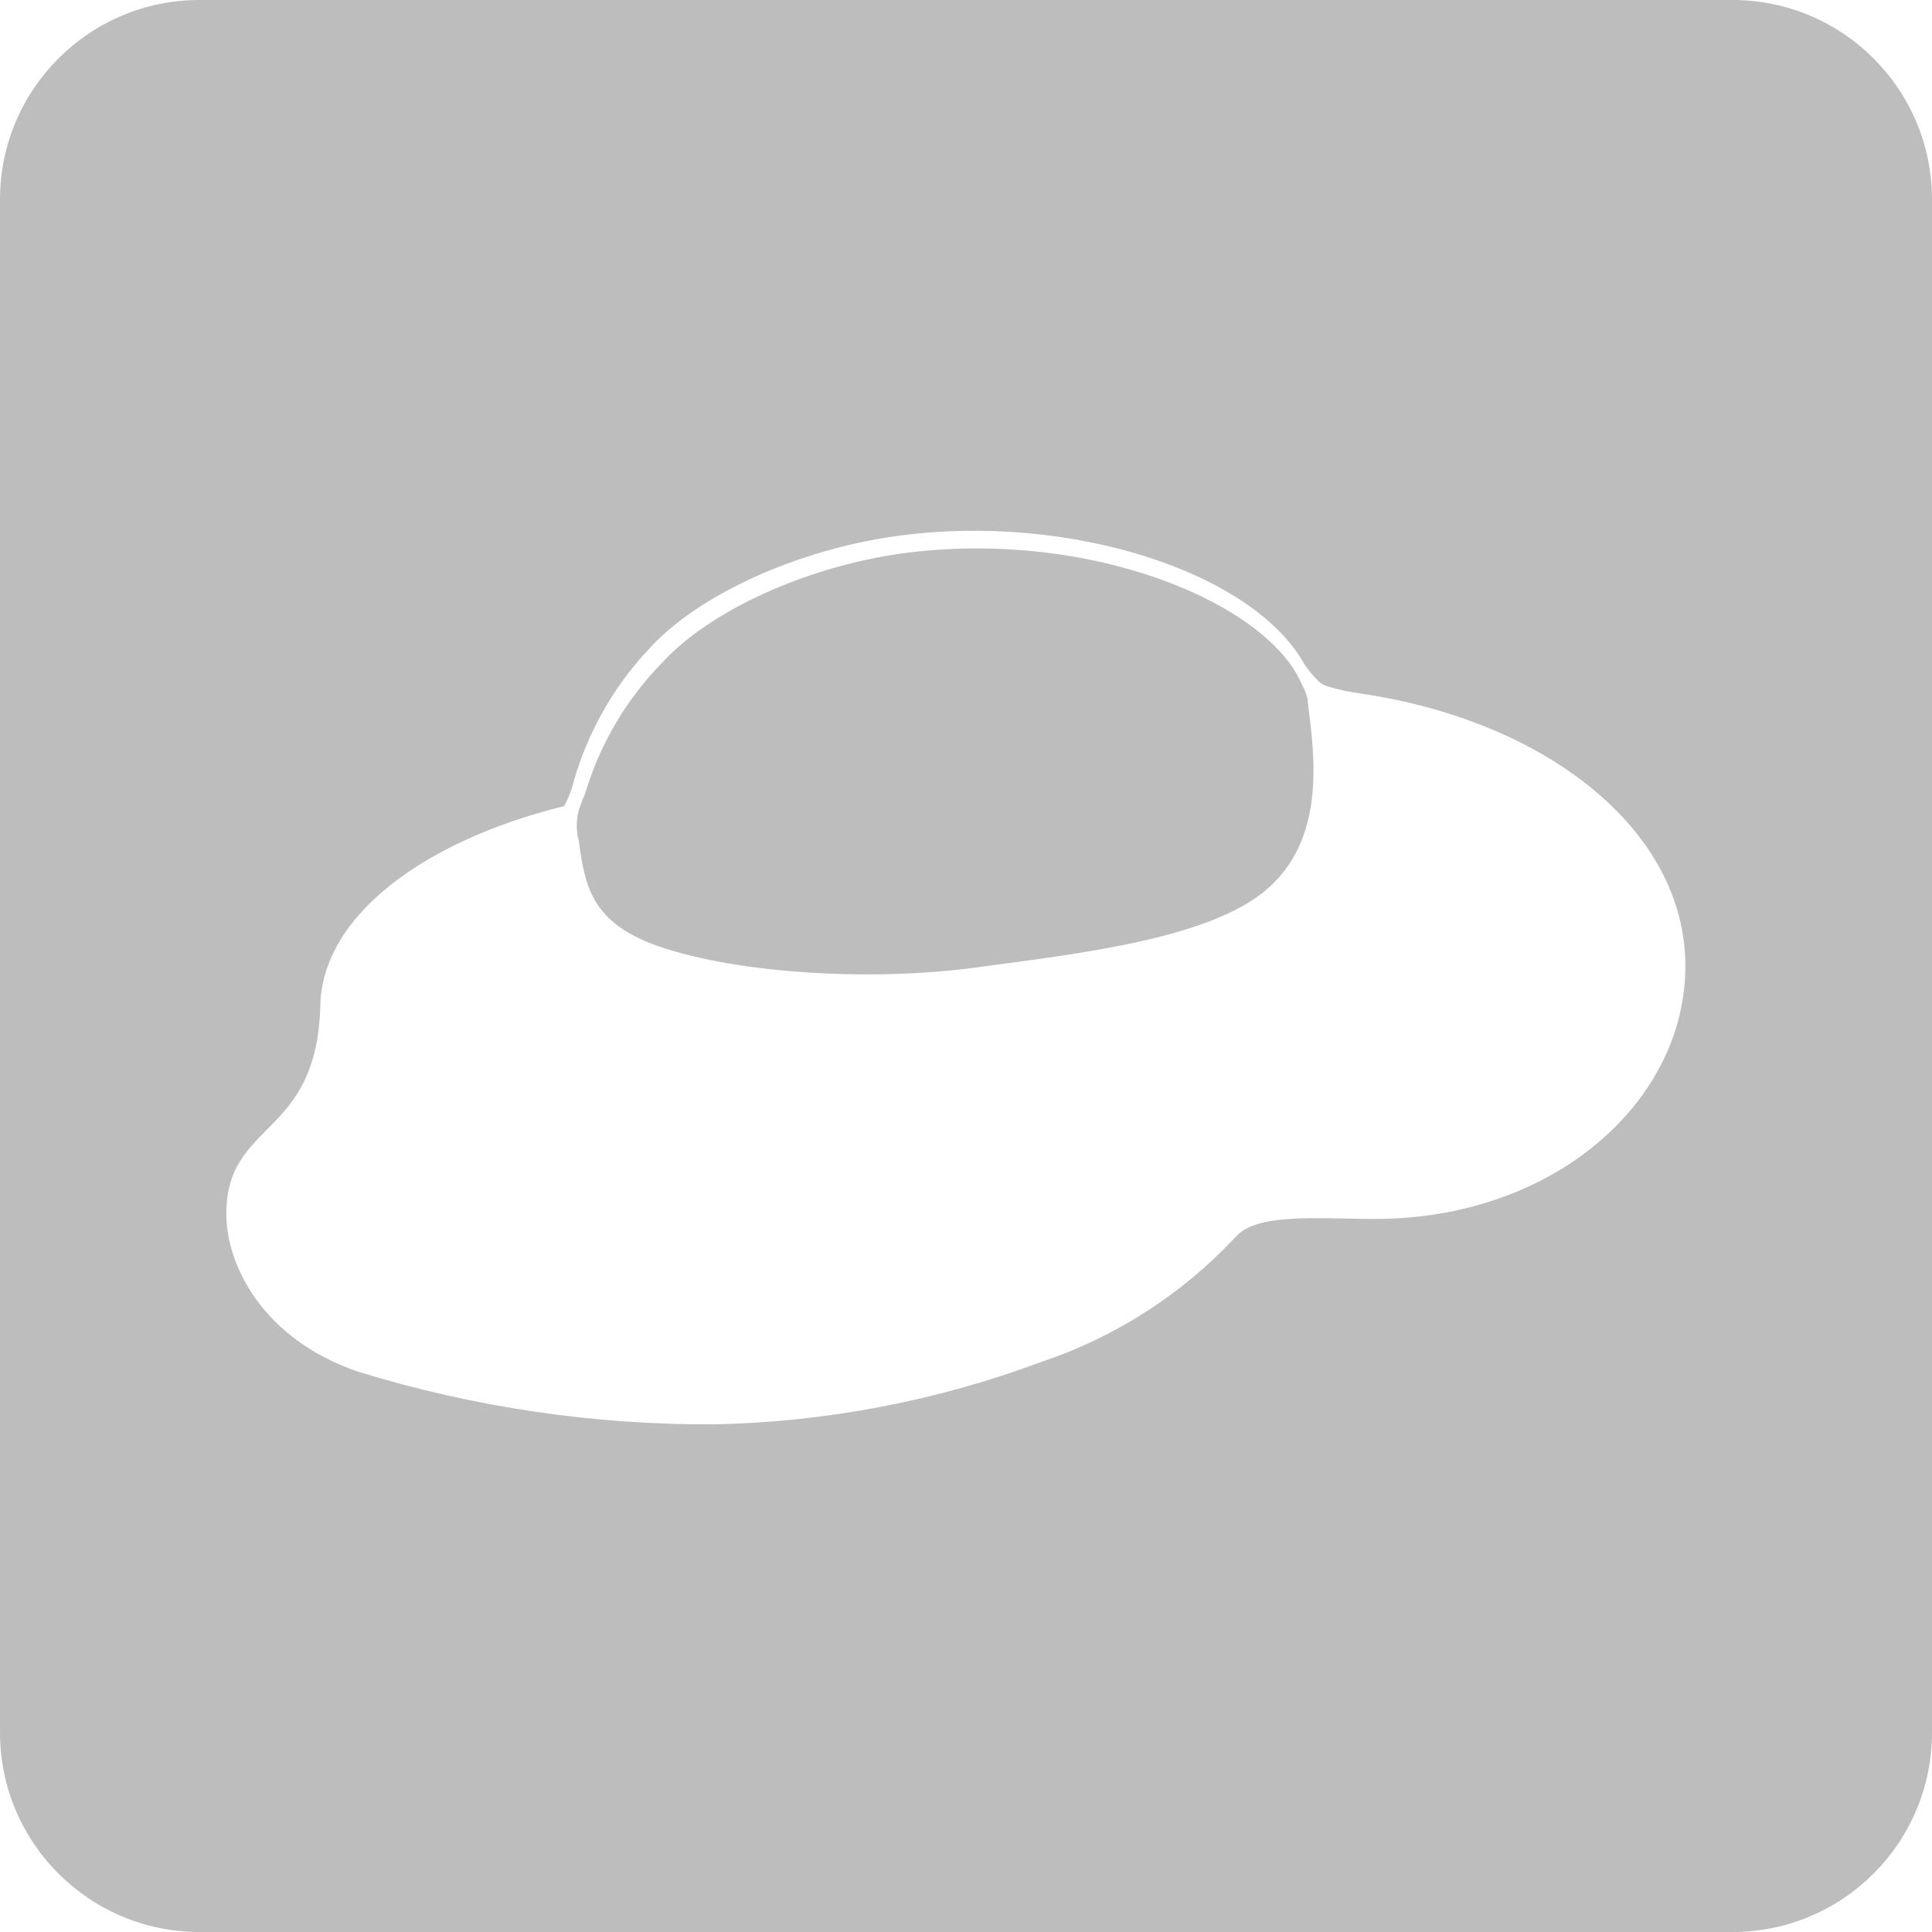
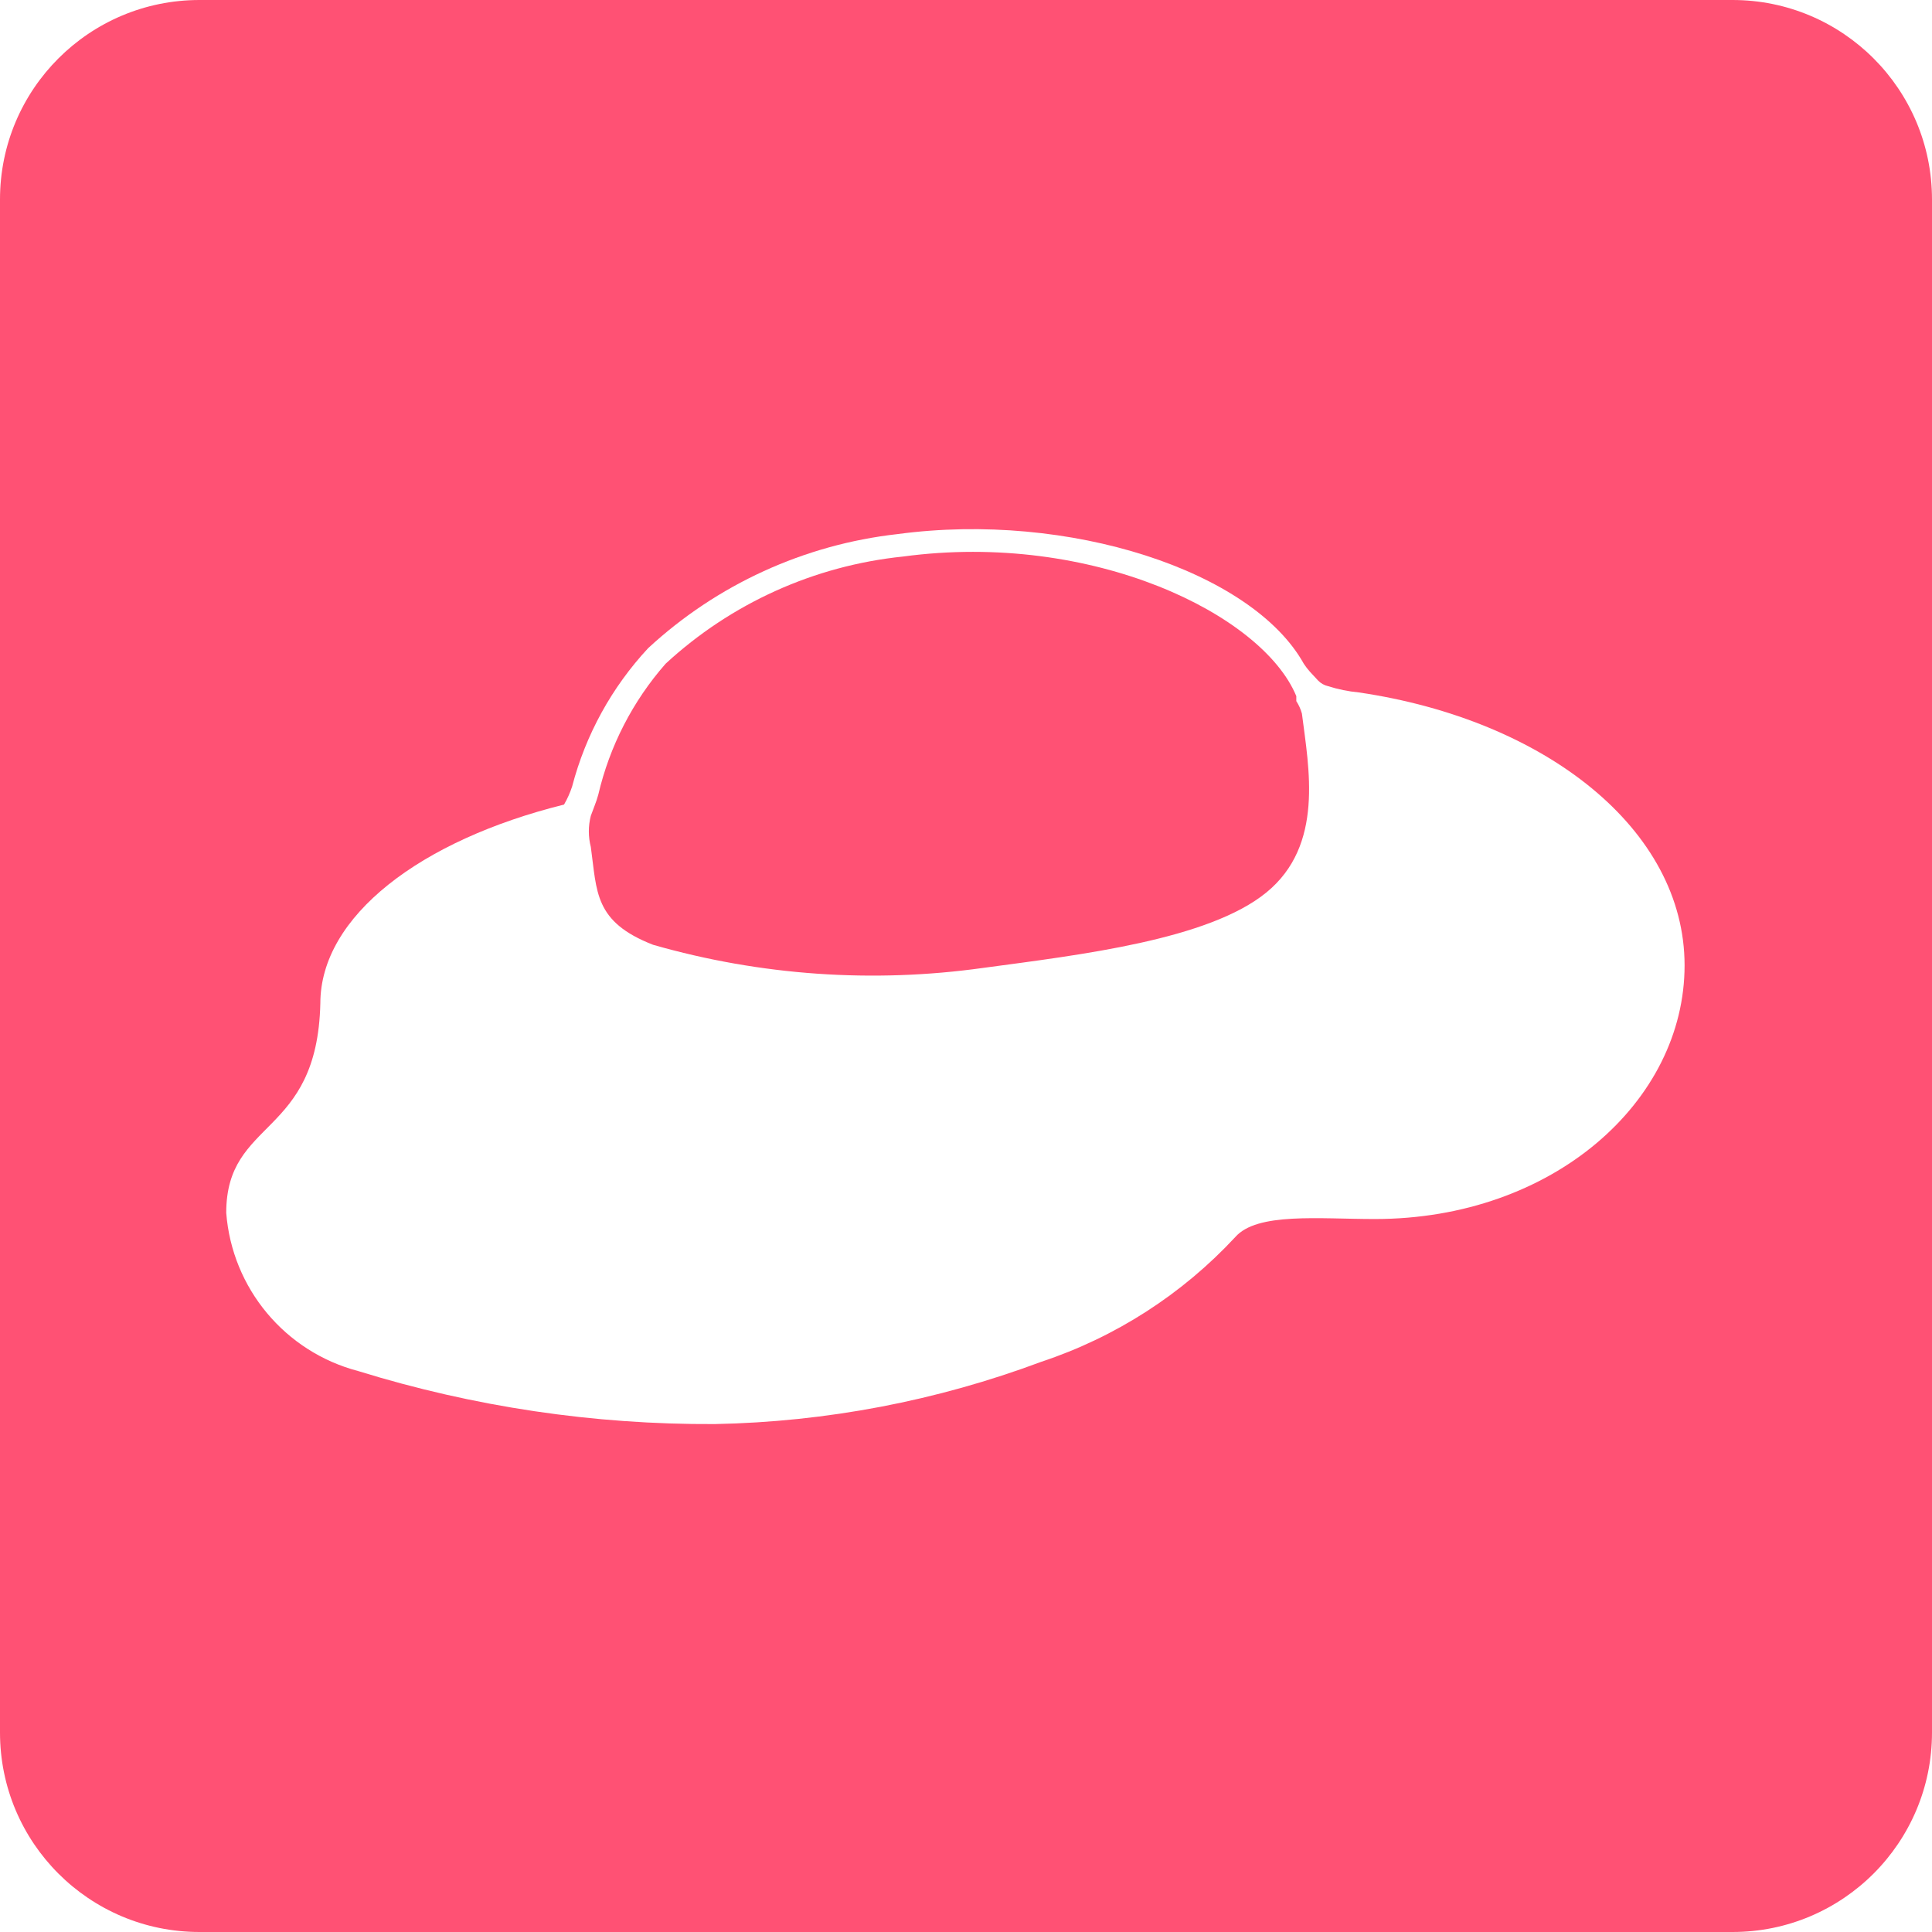
- <svg xmlns="http://www.w3.org/2000/svg" viewBox="0 0 98 98">
+ <svg xmlns="http://www.w3.org/2000/svg" id="eggy" viewBox="0 0 31 31">
  <defs>
-     <style>.cls-1{fill:#bdbdbd;}</style>
+     <style>.cls-1{fill:#ff5174;}</style>
  </defs>
-   <g id="eggy">
-     <path class="cls-1" d="M87.88,0H10.12A10.12,10.12,0,0,0,0,10.12V87.88A10.12,10.12,0,0,0,10.12,98H87.88A10.12,10.12,0,0,0,98,87.88V10.12A10.12,10.12,0,0,0,87.88,0ZM69.75,61.83c-2.86,0-6-.33-7.08.92a23.81,23.81,0,0,1-9.84,6.33,50.46,50.46,0,0,1-16.58,3.17,60.36,60.36,0,0,1-18.08-2.67c-4.87-1.66-6.69-5.44-6.69-8,0-4.79,4.6-3.79,4.77-10.6.11-4.45,5.1-8.29,12.36-10.09h0a5,5,0,0,0,.4-.92,16.41,16.41,0,0,1,3.86-7c2.47-2.77,7.57-5.1,12.68-5.79C54.24,26,63.56,29,66.17,33.7a4.74,4.74,0,0,0,.32.43c.12.15.36.39.4.43a1,1,0,0,0,.51.27,9.71,9.71,0,0,0,1.56.34C78.42,36.54,85.49,42.1,85.49,49S78.79,61.83,69.75,61.83Z" />
-     <path class="cls-1" d="M66.18,35l-.12-.23c-1.7-4.16-10.78-8-20.37-6.69C40.8,28.78,36,31,33.62,33.58A16,16,0,0,0,29.76,40a4.12,4.12,0,0,1-.21.56l-.19.52a3.14,3.14,0,0,0,0,1.58c.31,2.26.63,4,3.66,5.2,3.85,1.47,11,2,16.75,1.18,5-.67,11.43-1.42,14.37-3.83,3.13-2.56,2.55-6.83,2.21-9.47A2,2,0,0,0,66.18,35Z" />
-   </g>
+   <path class="cls-1" d="M27.8,0H3.2A3.2,3.2,0,0,0,0,3.2V27.8A3.2,3.2,0,0,0,3.2,31H27.8A3.2,3.2,0,0,0,31,27.8V3.2A3.2,3.2,0,0,0,27.8,0ZM22.06,19.56c-.9,0-1.89-.11-2.24.29a7.44,7.44,0,0,1-3.11,2,15.83,15.83,0,0,1-5.24,1A19,19,0,0,1,5.75,22a2.85,2.85,0,0,1-2.12-2.54c0-1.52,1.46-1.2,1.51-3.36,0-1.4,1.61-2.62,3.91-3.19h0a1.51,1.51,0,0,0,.13-.29,5.18,5.18,0,0,1,1.22-2.22,7.05,7.05,0,0,1,4-1.83c2.75-.37,5.69.59,6.52,2.08a1.13,1.13,0,0,0,.1.13l.13.14a.32.32,0,0,0,.16.09,2.36,2.36,0,0,0,.49.1c3,.44,5.23,2.2,5.23,4.38S24.92,19.56,22.06,19.56Z" transform="translate(0 0)" />
+   <path class="cls-1" d="M20.8,11.25l0-.08c-.54-1.31-3.27-2.65-6.31-2.24a6.61,6.61,0,0,0-3.81,1.72,4.86,4.86,0,0,0-1.08,2.1,1.73,1.73,0,0,1-.06.18l-.06.16a1,1,0,0,0,0,.5c.1.72.05,1.2,1,1.57a12.79,12.79,0,0,0,5.3.37c1.56-.21,3.61-.45,4.54-1.21s.68-2,.57-2.87A.71.71,0,0,0,20.8,11.25Z" transform="translate(0 0)" />
</svg>
